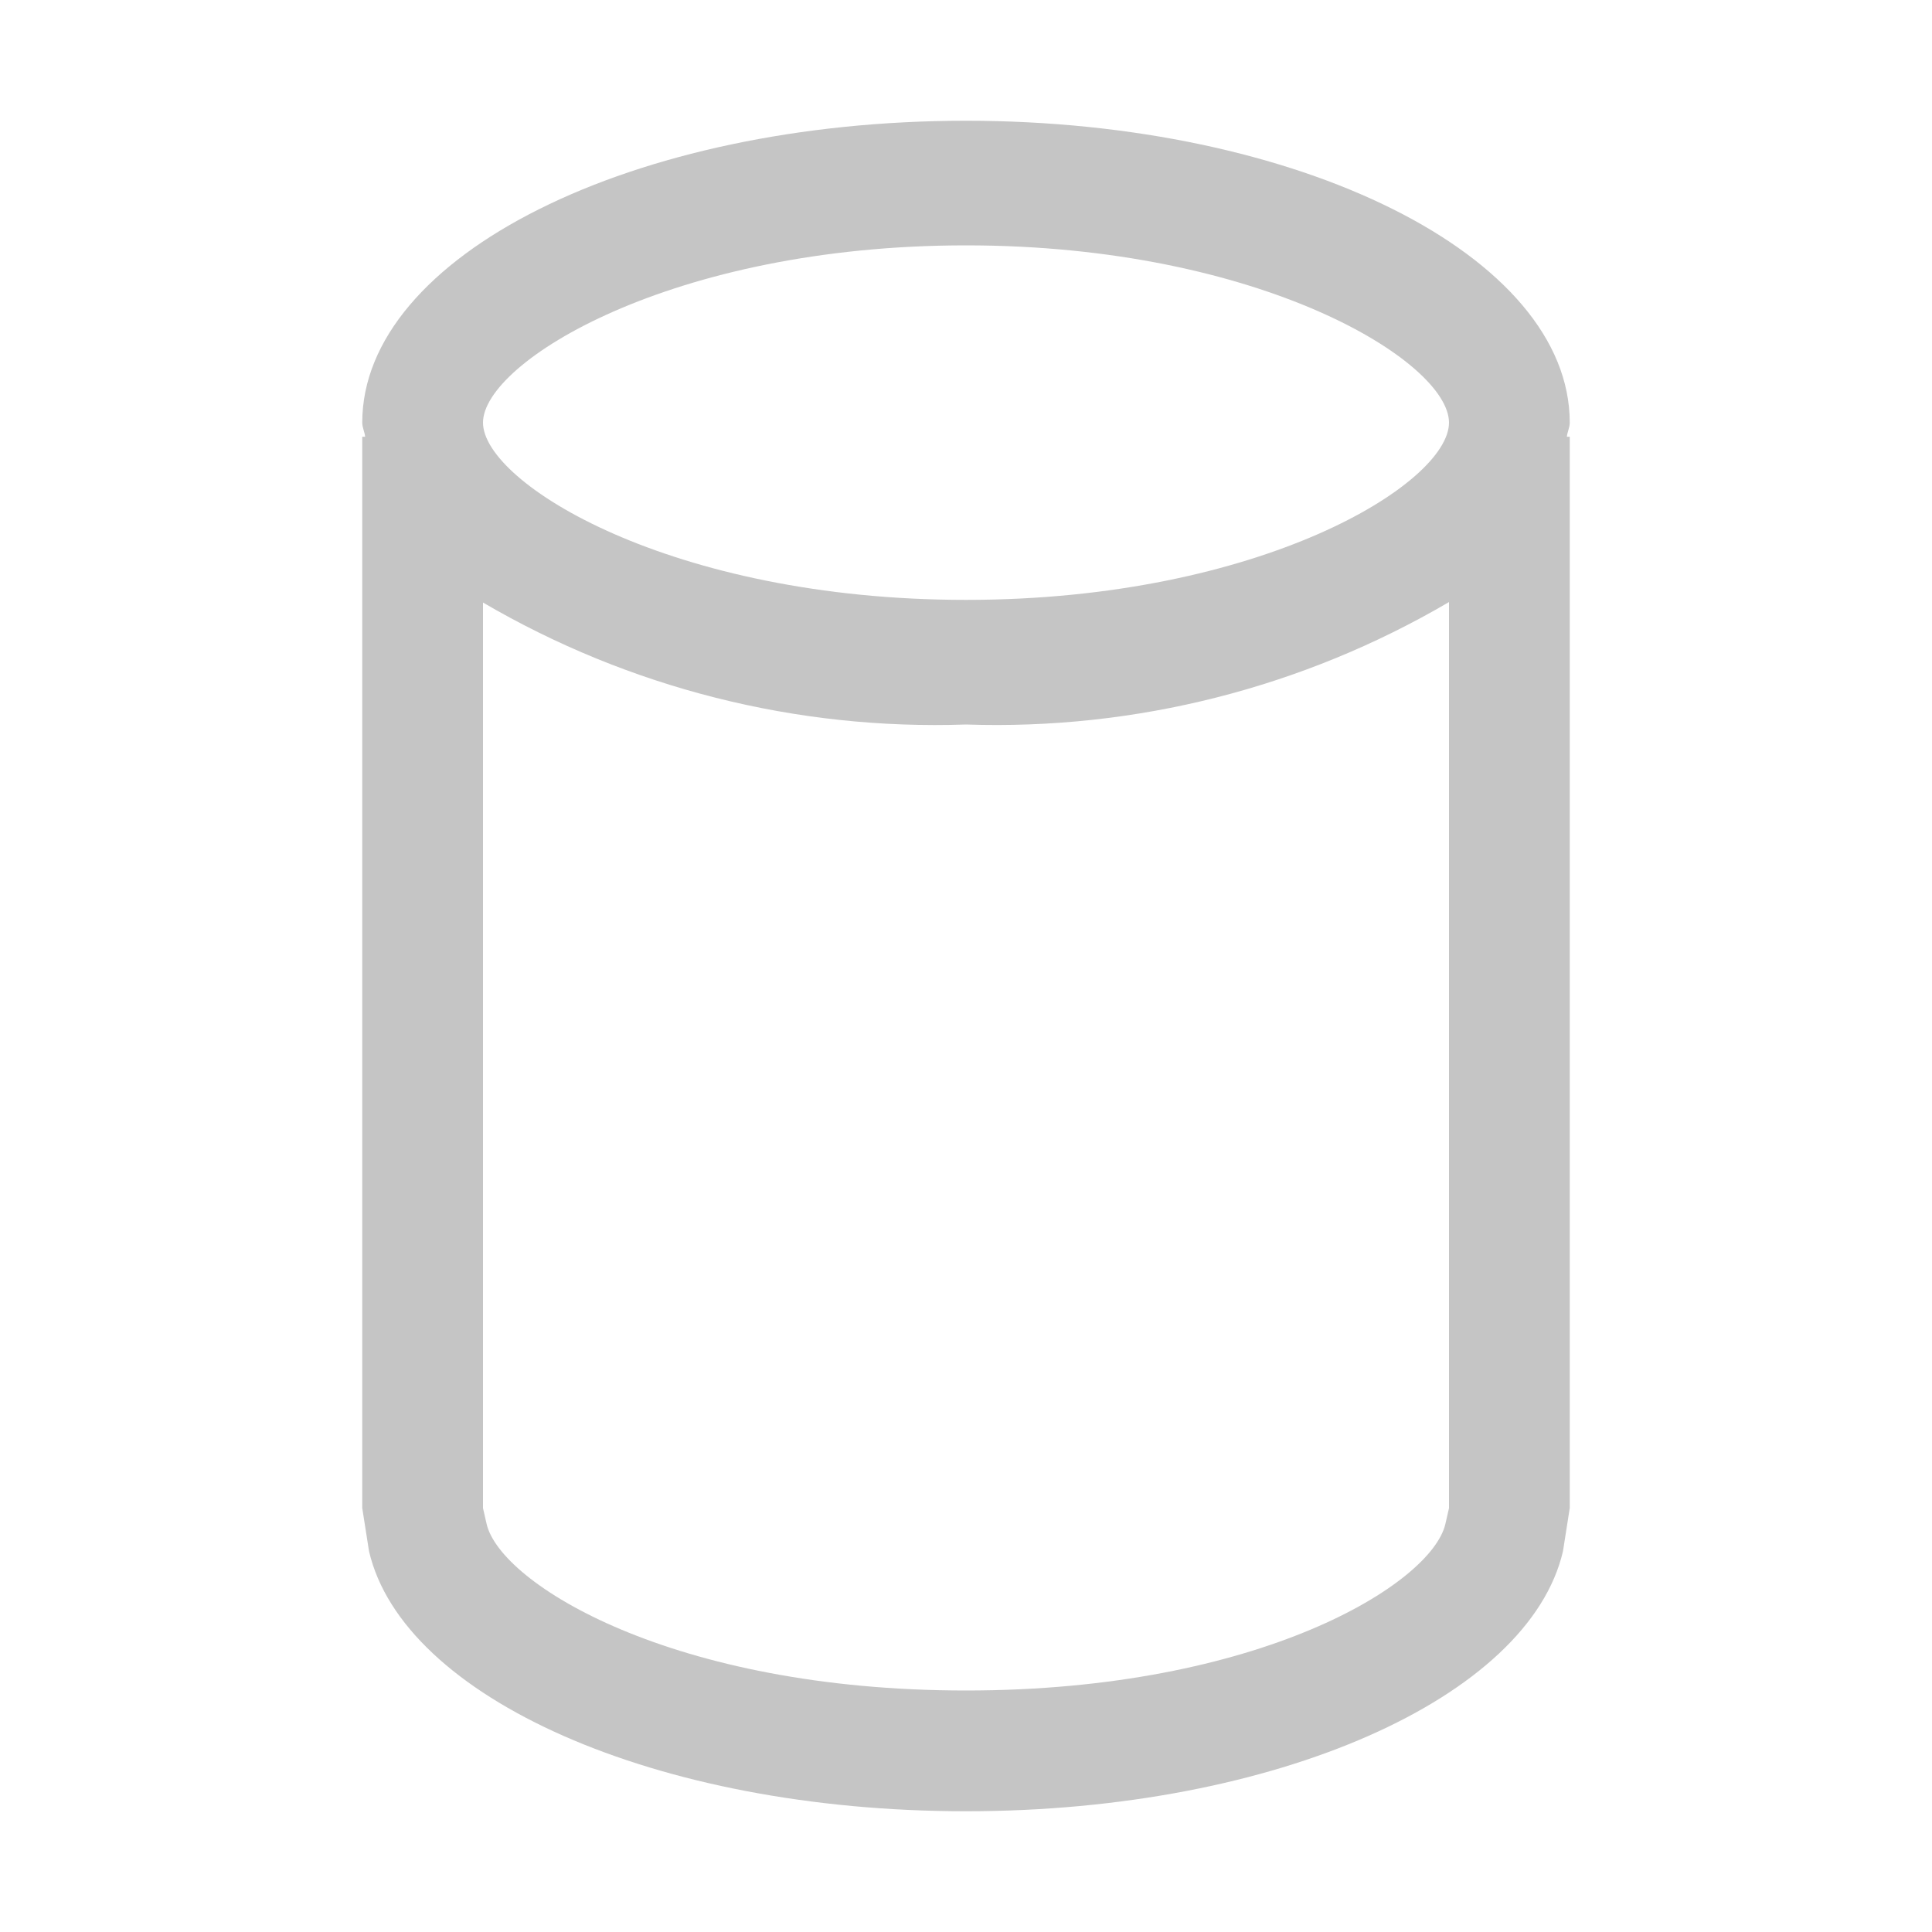
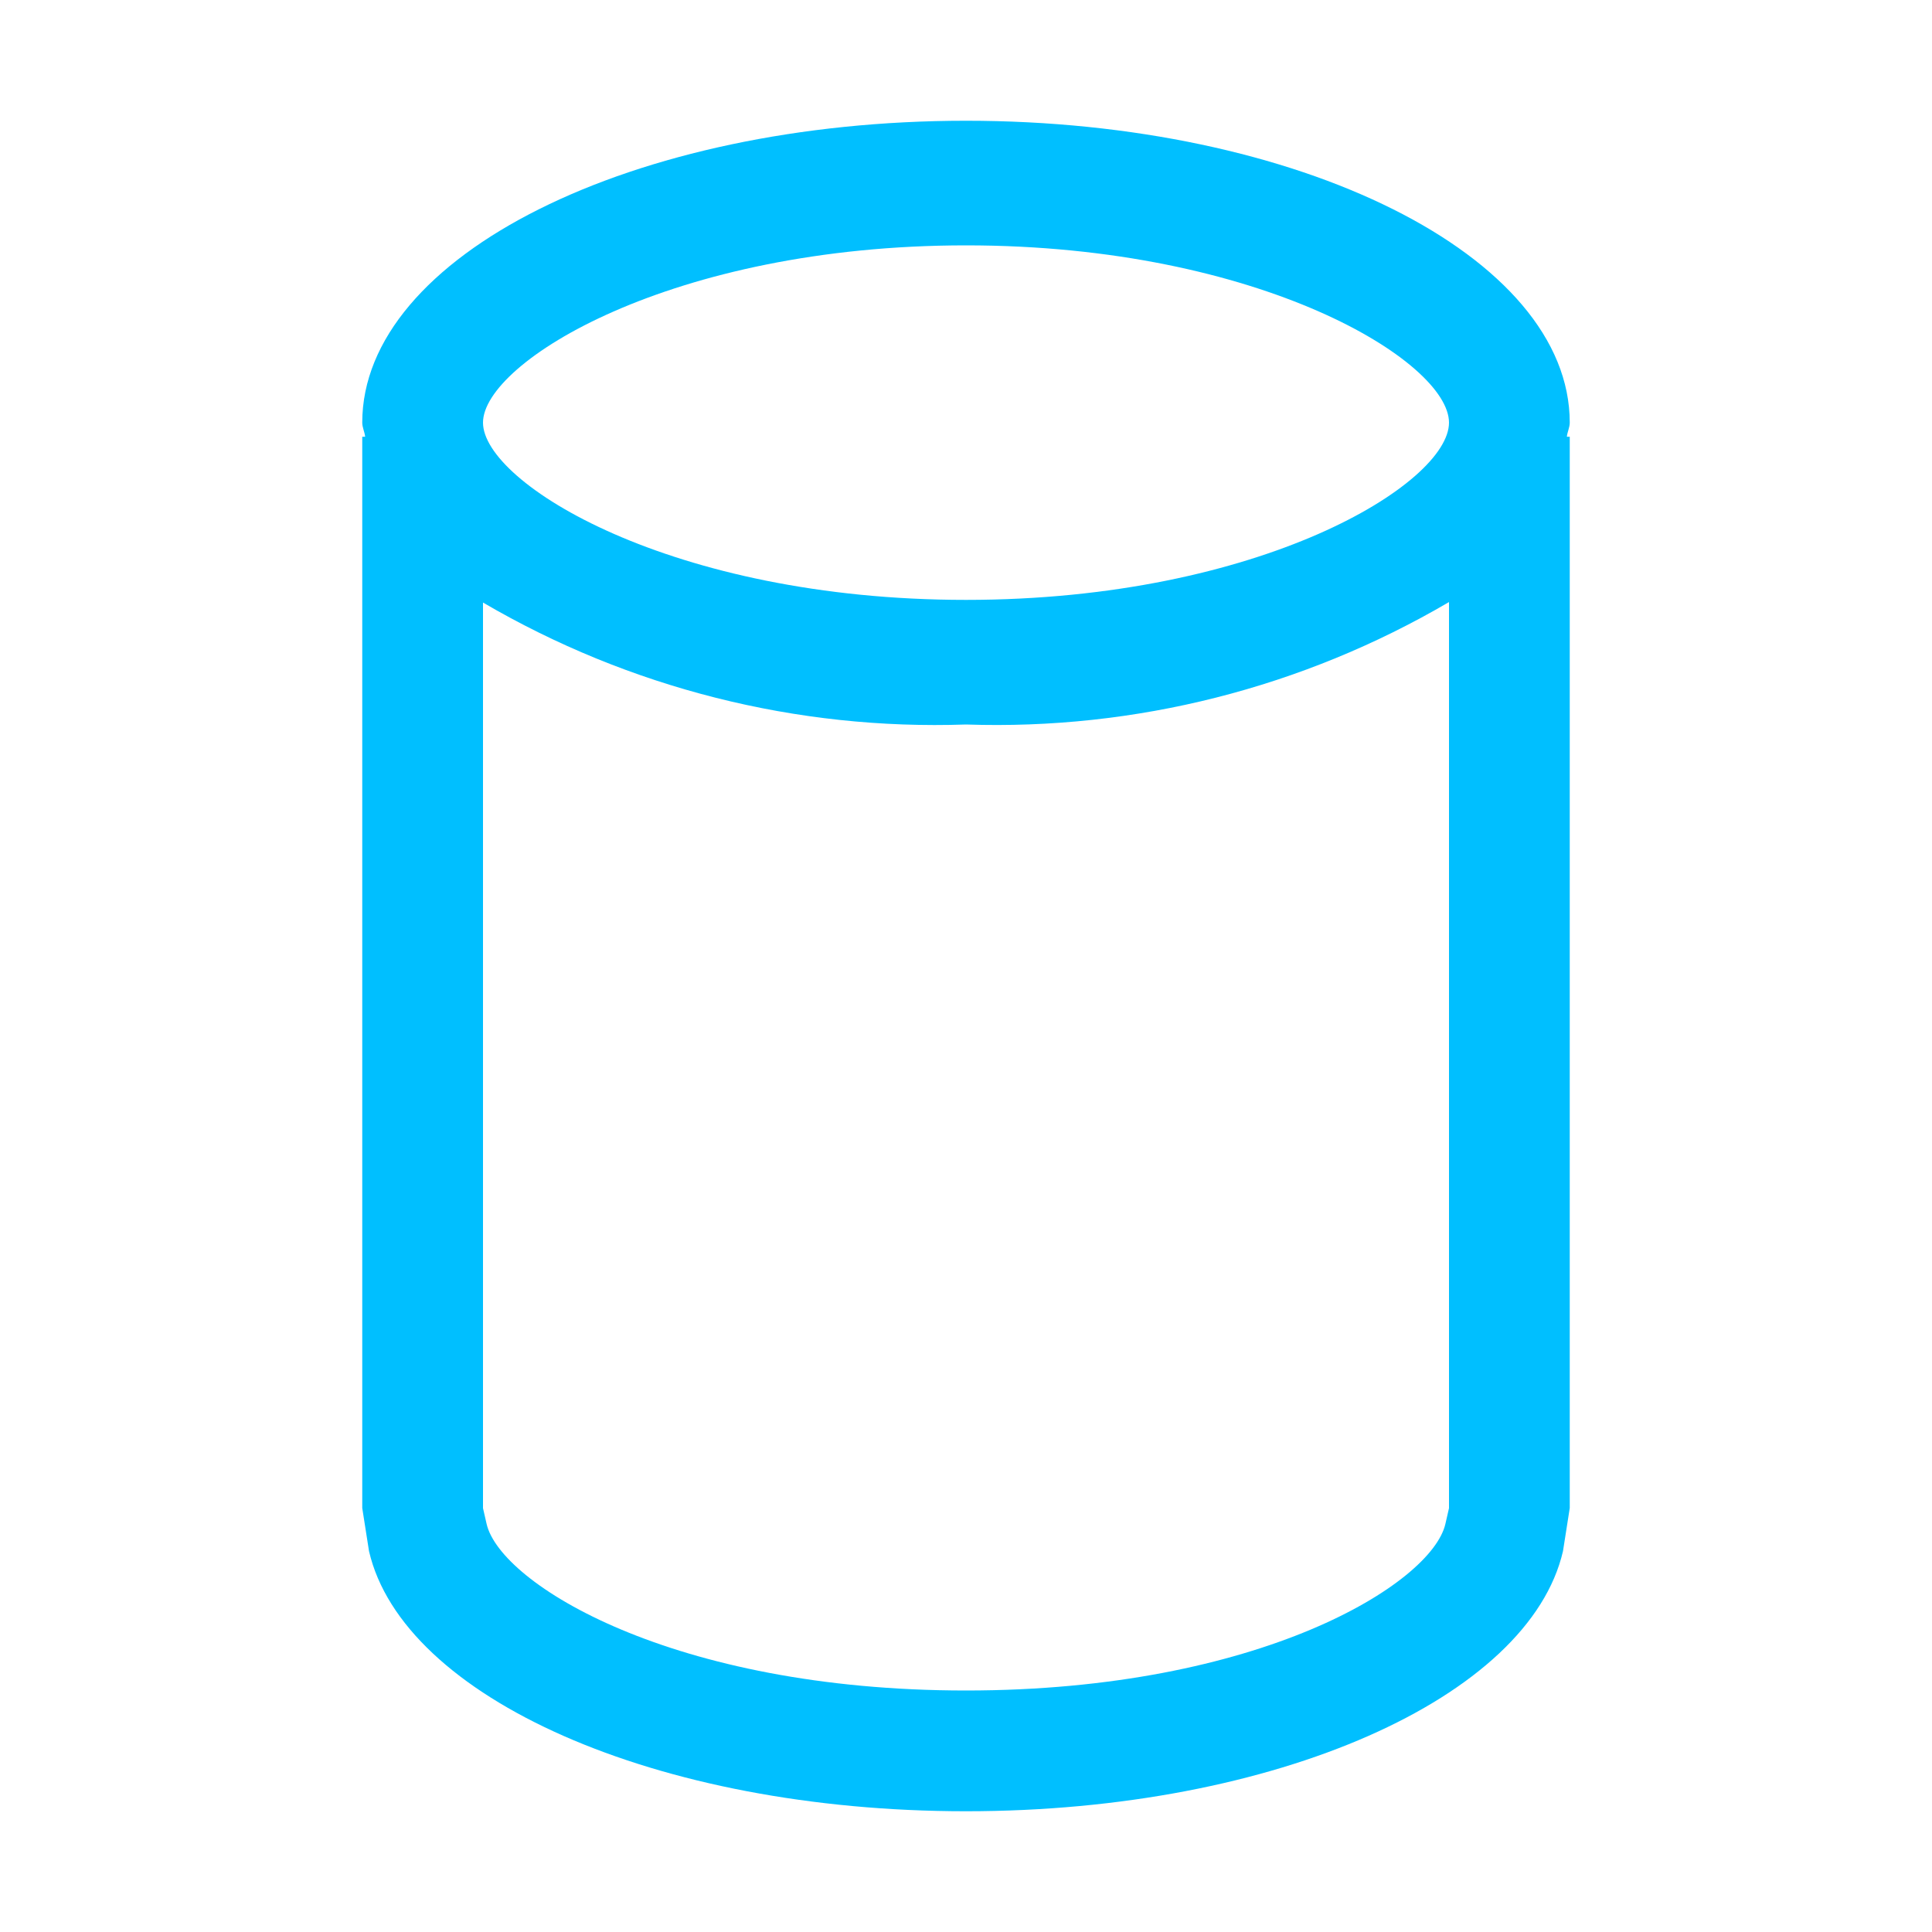
- <svg xmlns="http://www.w3.org/2000/svg" width="16" height="16" viewBox="0 0 16 16" fill="#C5C5C5">
+ <svg xmlns="http://www.w3.org/2000/svg" width="16" height="16" viewBox="0 0 16 16" fill="#00BFFF">
  <path d="M13 3.5C13 2.119 10.761 1 8 1S3 2.119 3 3.5c0 .04.02.077.024.117H3v8.872l.056.357C3.336 14.056 5.429 15 8 15c2.571 0 4.664-.944 4.944-2.154l.056-.357V3.617h-.024c.004-.04.024-.077.024-.117zM8 2.032c2.442 0 4 .964 4 1.468s-1.558 1.468-4 1.468S4 4 4 3.5s1.558-1.468 4-1.468zm4 10.458l-.03.131C11.855 13.116 10.431 14 8 14s-3.855-.884-3.97-1.379L4 12.49v-7.5A7.414 7.414 0 0 0 8 6a7.414 7.414 0 0 0 4-1.014v7.504z" />
</svg>
